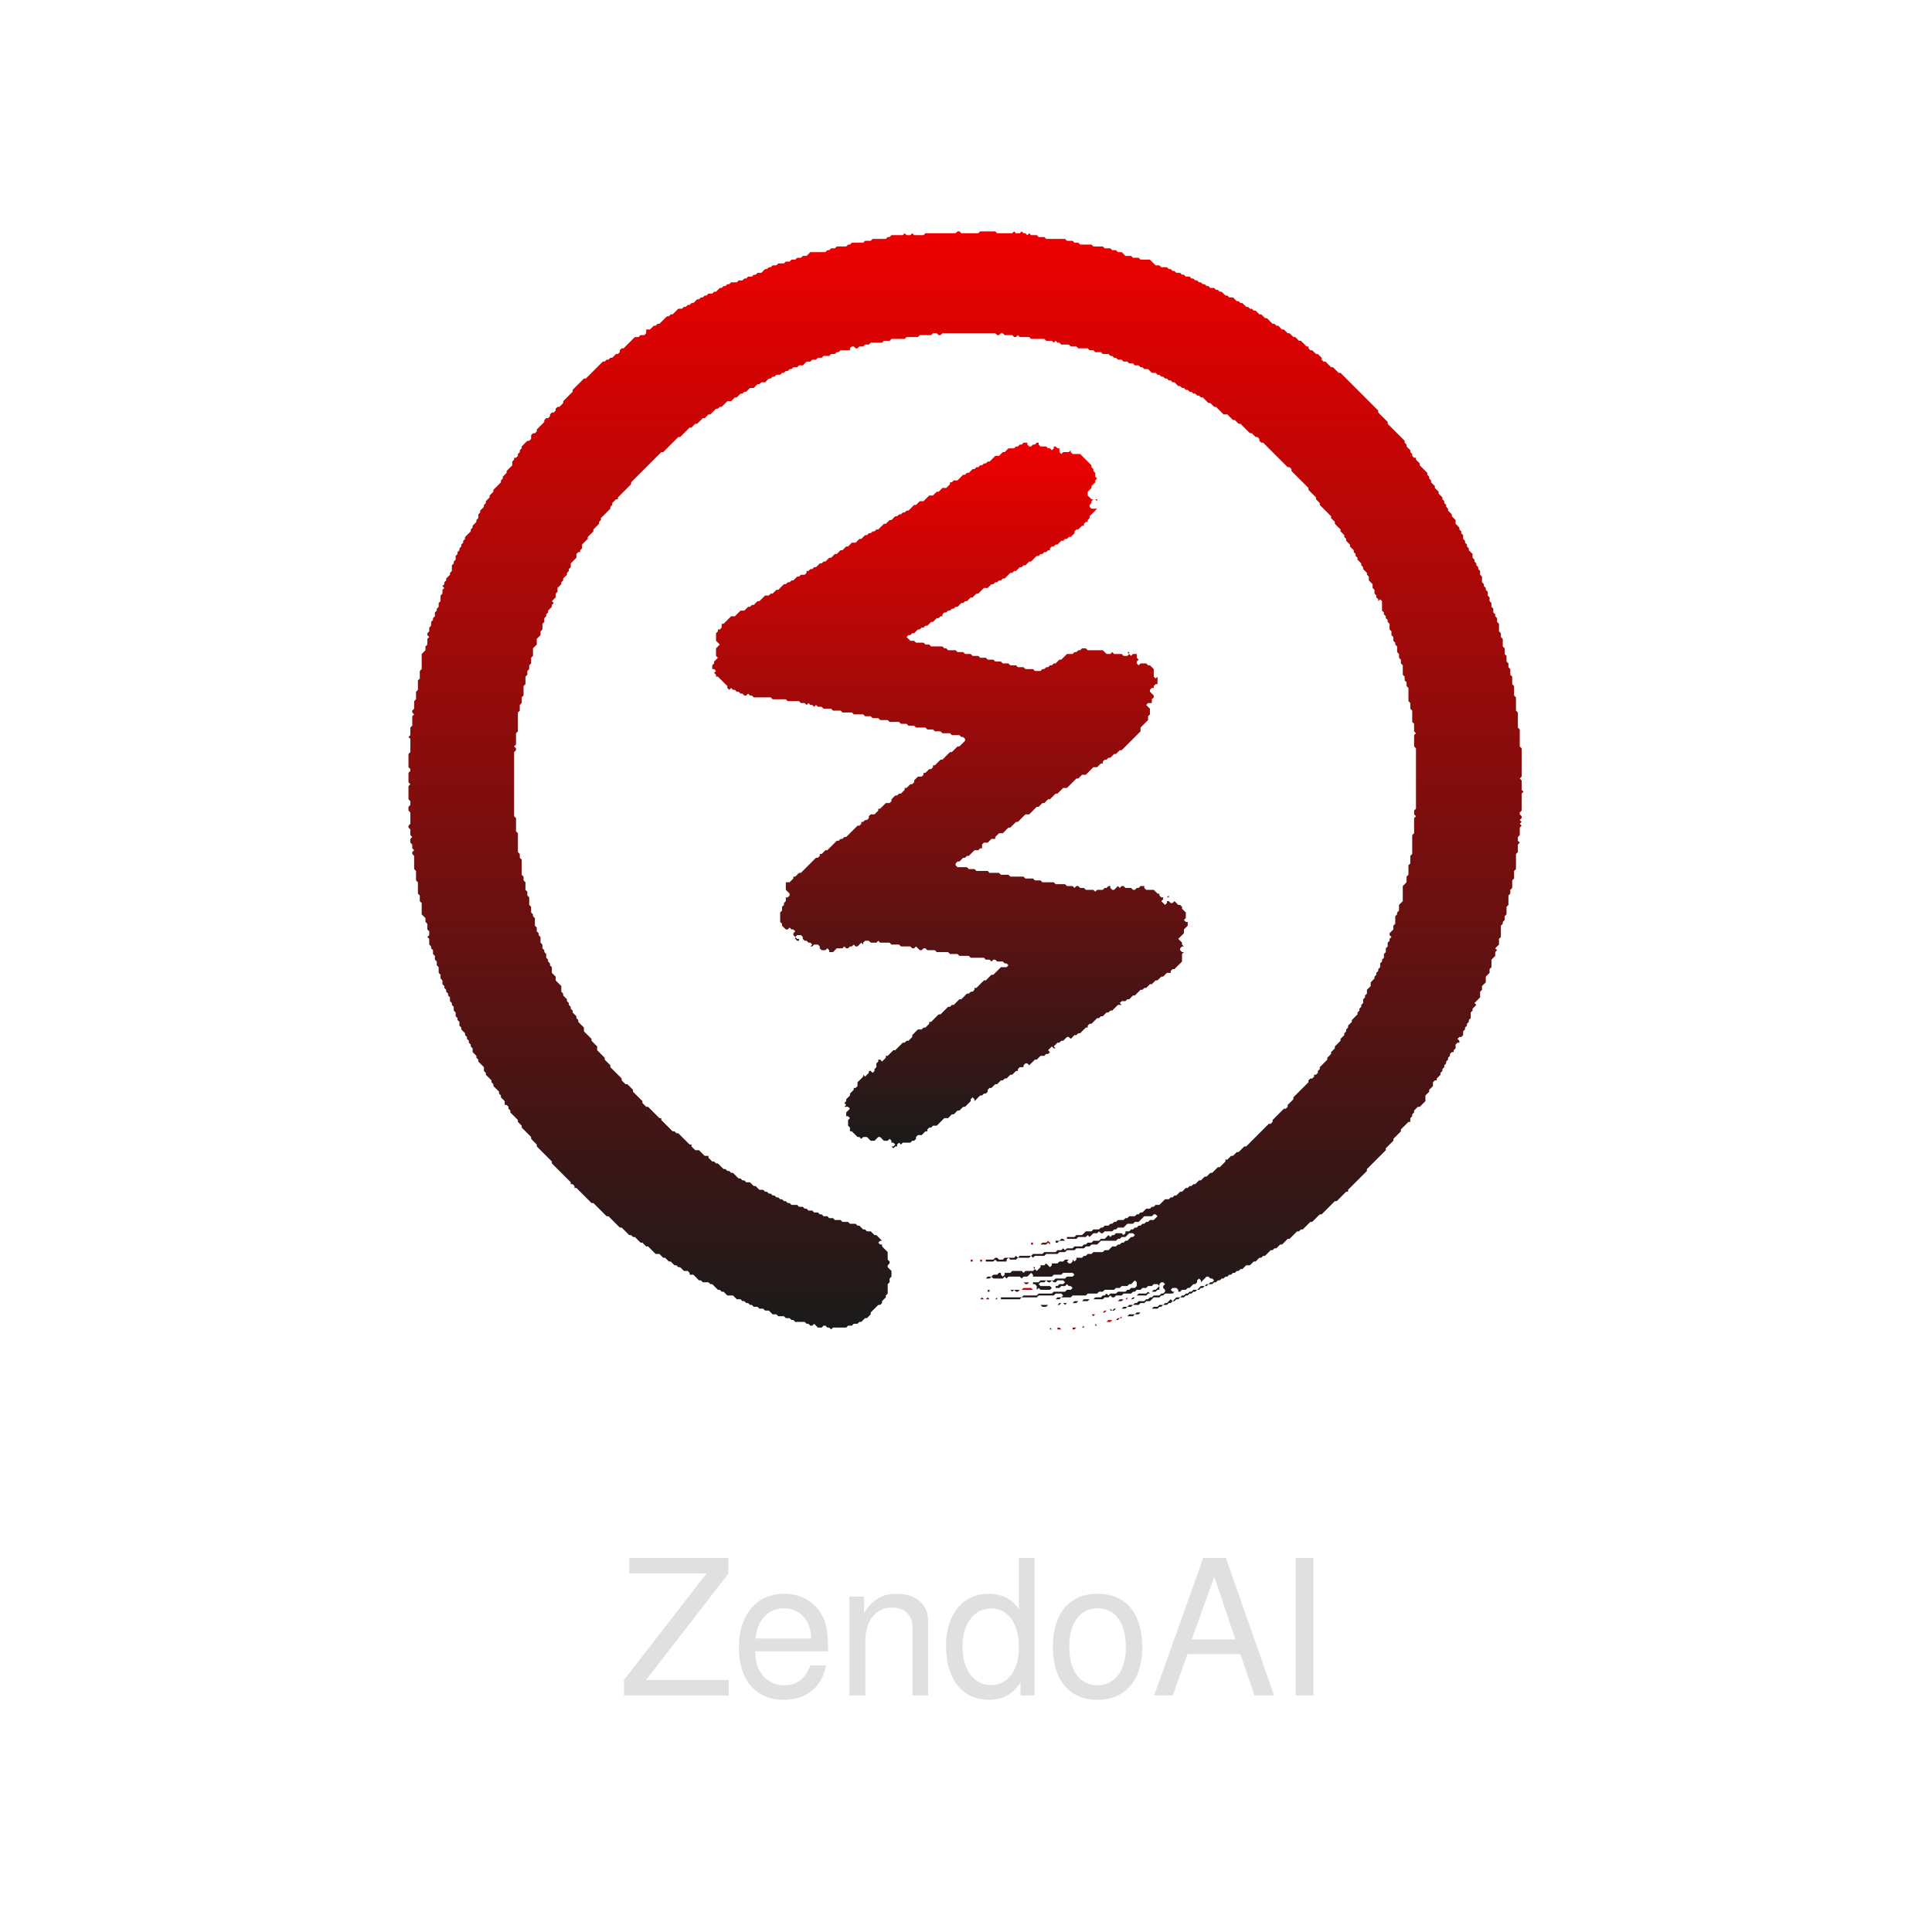
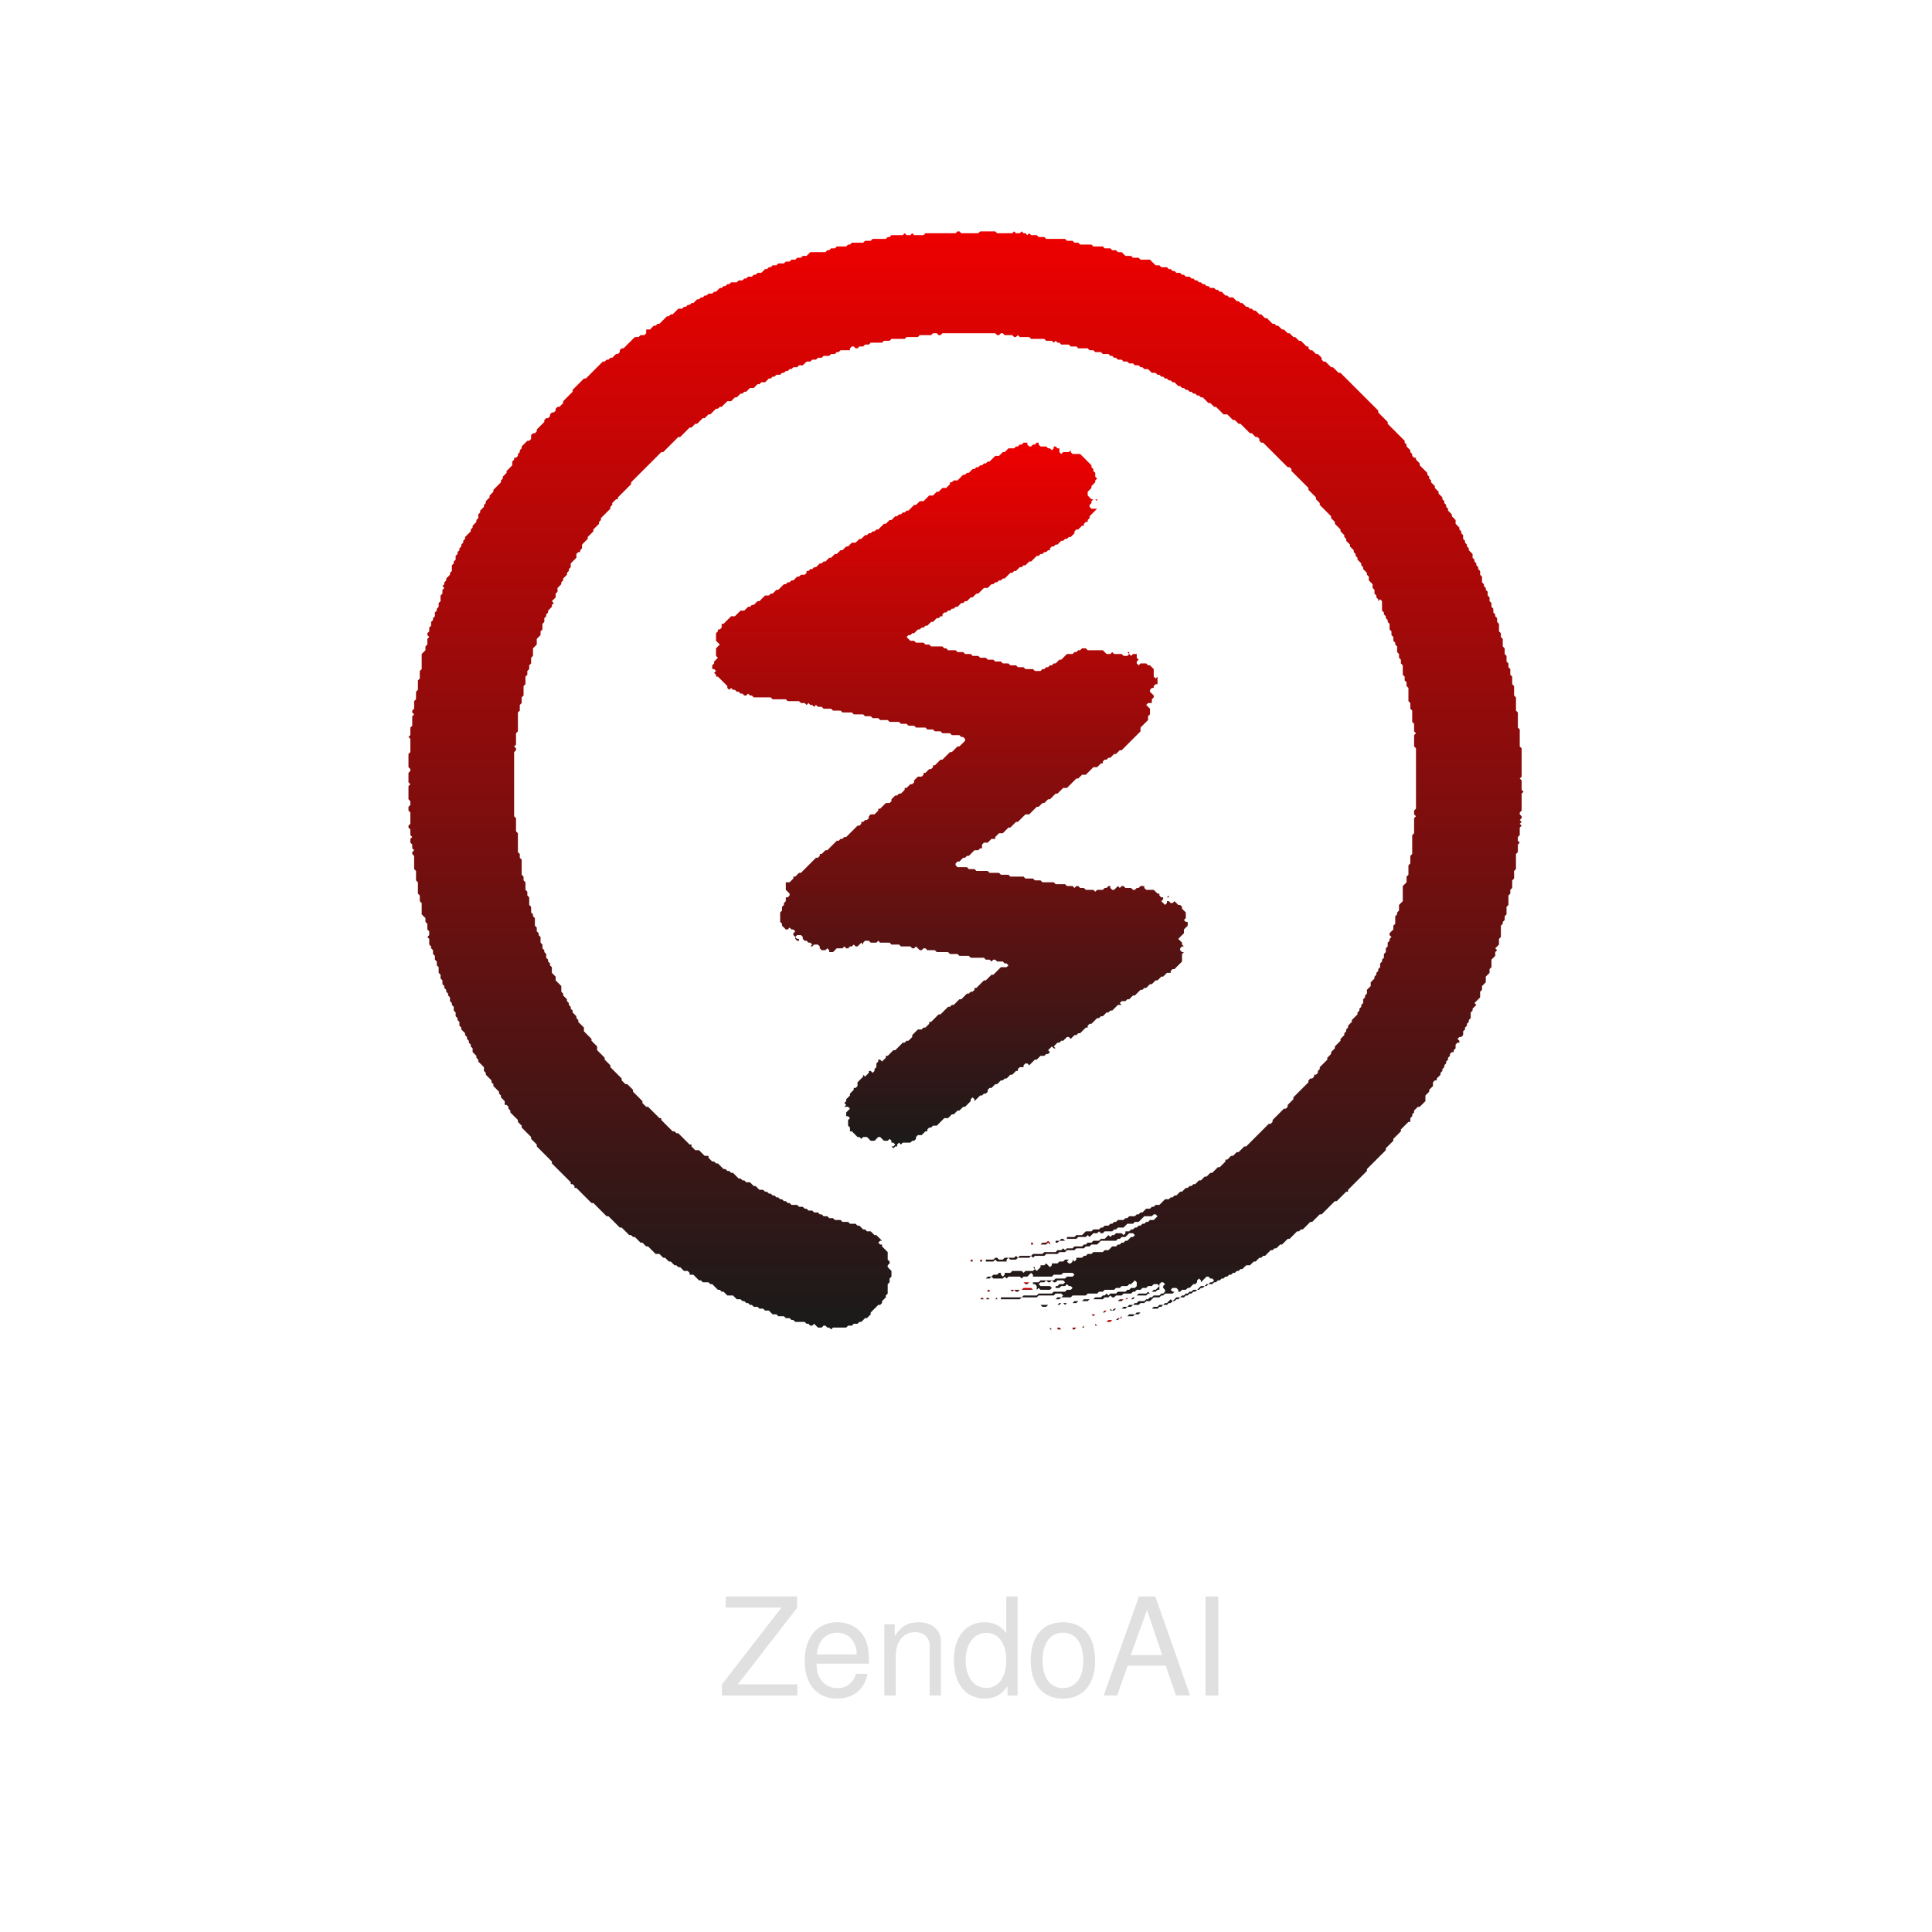
<svg xmlns="http://www.w3.org/2000/svg" xmlns:xlink="http://www.w3.org/1999/xlink" height="1024" version="1.2" width="1024" id="svg2328">
  <defs id="defs2282">
    <linearGradient id="grad1" x1="0" x2="0" y1="0" y2="1">
      <stop offset="0" stop-color="#ee0000" id="stop2277" />
      <stop offset="1" stop-color="#1a1a1a" id="stop2279" />
    </linearGradient>
    <linearGradient xlink:href="#grad1" id="linearGradient2473" x1="329.09" y1="1359.66" x2="329.09" y2="1361.392" gradientTransform="scale(1.732051,0.5773503)" gradientUnits="userSpaceOnUse" />
    <linearGradient xlink:href="#grad1" id="linearGradient2475" x1="397.394" y1="1110.158" x2="397.394" y2="1111.572" gradientTransform="scale(1.414214,0.7071068)" gradientUnits="userSpaceOnUse" />
    <linearGradient xlink:href="#grad1" id="linearGradient2477" x1="558" y1="785" x2="558" y2="786" gradientUnits="userSpaceOnUse" />
    <linearGradient xlink:href="#grad1" id="linearGradient2479" x1="575" y1="784" x2="575" y2="785" gradientUnits="userSpaceOnUse" />
    <linearGradient xlink:href="#grad1" id="linearGradient2481" x1="582" y1="783" x2="582" y2="784" gradientUnits="userSpaceOnUse" />
    <linearGradient xlink:href="#grad1" id="linearGradient2483" x1="337.75" y1="1352.732" x2="337.75" y2="1356.196" gradientTransform="scale(1.732051,0.5773503)" gradientUnits="userSpaceOnUse" />
    <linearGradient xlink:href="#grad1" id="linearGradient2485" x1="484.182" y1="954.076" x2="484.182" y2="956.526" gradientTransform="scale(1.224745,0.8164966)" gradientUnits="userSpaceOnUse" />
    <linearGradient xlink:href="#grad1" id="linearGradient2487" x1="410.122" y1="1100.258" x2="410.122" y2="1101.672" gradientTransform="scale(1.414214,0.7071068)" gradientUnits="userSpaceOnUse" />
    <linearGradient xlink:href="#grad1" id="linearGradient2489" x1="292" y1="1552" x2="292" y2="1554" gradientTransform="scale(2,0.5)" gradientUnits="userSpaceOnUse" />
    <linearGradient xlink:href="#grad1" id="linearGradient2491" x1="375.679" y1="1215.896" x2="375.679" y2="1219.058" gradientTransform="scale(1.581139,0.6324555)" gradientUnits="userSpaceOnUse" />
    <linearGradient xlink:href="#grad1" id="linearGradient2493" x1="143.39" y1="2772.669" x2="143.39" y2="2776.274" gradientTransform="scale(3.605551,0.2773501)" gradientUnits="userSpaceOnUse" />
    <linearGradient xlink:href="#grad1" id="linearGradient2495" x1="525" y1="765" x2="525" y2="766" gradientUnits="userSpaceOnUse" />
    <linearGradient xlink:href="#grad1" id="linearGradient2497" x1="210.237" y1="1947.825" x2="210.237" y2="1952.925" gradientTransform="scale(2.54951,0.3922323)" gradientUnits="userSpaceOnUse" />
    <linearGradient xlink:href="#grad1" id="linearGradient2499" x1="314.079" y1="1318.091" x2="314.079" y2="1319.823" gradientTransform="scale(1.732051,0.5773503)" gradientUnits="userSpaceOnUse" />
    <linearGradient xlink:href="#grad1" id="linearGradient2501" x1="521" y1="749" x2="521" y2="750" gradientUnits="userSpaceOnUse" />
    <linearGradient xlink:href="#grad1" id="linearGradient2503" x1="516" y1="749" x2="516" y2="750" gradientUnits="userSpaceOnUse" />
    <linearGradient xlink:href="#grad1" id="linearGradient2505" x1="548" y1="740" x2="548" y2="741" gradientUnits="userSpaceOnUse" />
    <linearGradient xlink:href="#grad1" id="linearGradient2507" x1="318.697" y1="1279.986" x2="318.697" y2="1283.45" gradientTransform="scale(1.732051,0.5773503)" gradientUnits="userSpaceOnUse" />
    <linearGradient xlink:href="#grad1" id="linearGradient2509" x1="620" y1="556" x2="620" y2="557" gradientUnits="userSpaceOnUse" />
    <linearGradient xlink:href="#grad1" id="linearGradient2511" x1="462.333" y1="258.223" x2="462.333" y2="565.632" gradientTransform="scale(0.8197561,1.219875)" gradientUnits="userSpaceOnUse" />
    <linearGradient xlink:href="#grad1" id="linearGradient2513" x1="216.334" y1="205.571" x2="216.334" y2="792.054" gradientTransform="scale(1.007702,0.9923566)" gradientUnits="userSpaceOnUse" />
  </defs>
  <g id="g2558">
    <polygon fill="url(#grad1)" points="571,786 572,785 573,785 570,785 570,786 " id="polygon2284" style="fill:url(#linearGradient2473)" transform="translate(-1.5,-81.37109)" />
    <polygon fill="url(#grad1)" points="562,785 562,786 564,786 563,785 " id="polygon2286" style="fill:url(#linearGradient2475)" transform="translate(-1.5,-81.37109)" />
    <polygon fill="url(#grad1)" points="558,785 558,786 559,786 " id="polygon2288" style="fill:url(#linearGradient2477)" transform="translate(-1.5,-81.37109)" />
    <polygon fill="url(#grad1)" points="576,784 575,785 576,785 " id="polygon2290" style="fill:url(#linearGradient2479)" transform="translate(-1.5,-81.37109)" />
    <polygon fill="url(#grad1)" points="582,783 582,784 583,784 " id="polygon2292" style="fill:url(#linearGradient2481)" transform="translate(-1.5,-81.37109)" />
    <polygon fill="url(#grad1)" points="590,782 591,781 589,781 587,783 585,783 587,783 588,782 " id="polygon2294" style="fill:url(#linearGradient2483)" transform="translate(-1.5,-81.37109)" />
    <polygon fill="url(#grad1)" points="595,780 596,780 596,779 595,780 594,780 593,781 594,781 " id="polygon2296" style="fill:url(#linearGradient2485)" transform="translate(-1.5,-81.37109)" />
    <polygon fill="url(#grad1)" points="580,778 581,779 582,778 " id="polygon2298" style="fill:url(#linearGradient2487)" transform="translate(-1.5,-81.37109)" />
    <polygon fill="url(#grad1)" points="584,777 587,777 588,776 587,776 586,777 " id="polygon2300" style="fill:url(#linearGradient2489)" transform="translate(-1.5,-81.37109)" />
    <polygon fill="url(#grad1)" points="597,770 599,770 599,769 598,770 595,770 594,771 596,771 " id="polygon2302" style="fill:url(#linearGradient2491)" transform="translate(-1.5,-81.37109)" />
    <polygon fill="url(#grad1)" points="517,770 530,770 530,769 529,770 526,770 525,769 524,770 523,770 522,769 521,770 " id="polygon2304" style="fill:url(#linearGradient2493)" transform="translate(-1.5,-81.37109)" />
    <polygon fill="url(#grad1)" points="525,765 525,766 526,766 526,765 " id="polygon2306" style="fill:url(#linearGradient2495)" transform="translate(-1.5,-81.37109)" />
    <polygon fill="url(#grad1)" points="543,765 536,765 537,765 538,766 539,765 540,766 541,766 542,765 549,765 548,764 544,764 " id="polygon2308" style="fill:url(#linearGradient2497)" transform="translate(-1.5,-81.37109)" />
    <polygon fill="url(#grad1)" points="544,761 545,762 546,762 547,761 " id="polygon2310" style="fill:url(#linearGradient2499)" transform="translate(-1.5,-81.37109)" />
    <polygon fill="url(#grad1)" points="521,749 521,750 522,750 522,749 " id="polygon2312" style="fill:url(#linearGradient2501)" transform="translate(-1.5,-81.37109)" />
    <polygon fill="url(#grad1)" points="516,749 516,750 517,750 517,749 " id="polygon2314" style="fill:url(#linearGradient2503)" transform="translate(-1.5,-81.37109)" />
    <polygon fill="url(#grad1)" points="548,740 548,741 549,741 549,740 " id="polygon2316" style="fill:url(#linearGradient2505)" transform="translate(-1.5,-81.37109)" />
    <polygon fill="url(#grad1)" points="554,740 553,741 552,740 553,741 556,741 557,740 558,741 558,740 557,739 556,740 " id="polygon2318" style="fill:url(#linearGradient2507)" transform="translate(-1.5,-81.37109)" />
    <polygon fill="url(#grad1)" points="621,556 620,557 621,557 " id="polygon2320" style="fill:url(#linearGradient2509)" transform="translate(-1.5,-81.37109)" />
    <polygon fill="url(#grad1)" points="529,323 526,326 525,326 524,327 523,327 522,328 521,328 520,329 519,329 518,330 517,330 515,332 514,332 513,333 512,333 509,336 507,336 506,337 505,337 505,338 503,340 501,340 499,342 498,342 496,344 494,344 491,347 489,347 487,349 486,349 483,352 482,352 481,353 480,353 479,354 478,354 477,355 476,355 474,357 473,357 471,359 470,359 467,362 466,362 465,363 464,363 463,364 462,364 461,365 460,365 458,367 457,367 455,369 453,369 451,371 450,371 448,373 447,373 445,375 444,375 442,377 441,377 439,379 438,379 437,380 436,380 434,382 433,382 432,383 431,383 430,384 429,384 429,385 428,386 426,386 425,387 424,387 422,389 421,389 420,390 419,390 418,391 417,391 414,394 413,394 411,396 410,396 409,397 407,397 404,400 403,400 401,402 400,402 399,403 398,403 396,405 394,405 391,408 389,408 385,412 384,412 384,414 383,415 382,415 382,416 381,417 381,421 383,423 381,425 381,429 382,430 380,432 380,433 379,434 379,436 380,436 381,437 380,438 381,439 381,440 382,440 387,445 387,446 388,447 389,446 390,447 391,447 392,448 393,448 394,449 395,449 396,450 397,450 398,449 399,450 400,450 401,451 410,451 411,452 418,452 419,453 425,453 426,454 428,454 429,455 430,454 431,455 432,455 433,456 434,455 435,456 437,456 438,457 442,457 443,458 447,458 448,459 453,459 454,460 459,460 460,461 463,461 464,462 467,462 468,463 472,463 473,464 478,464 479,465 482,465 483,466 486,466 487,467 492,467 493,468 496,468 497,469 500,469 501,470 505,470 506,471 510,471 511,472 512,472 513,473 513,474 510,477 509,477 506,480 505,480 501,484 500,484 497,487 496,487 496,488 495,489 494,489 492,491 491,491 491,492 490,493 488,493 486,495 486,496 485,497 484,497 482,499 481,499 481,500 479,502 478,502 477,503 476,503 474,505 474,506 473,507 471,507 468,510 467,510 467,511 465,513 463,513 462,514 462,515 461,516 460,516 459,517 458,517 458,518 457,519 456,519 450,525 449,525 448,526 447,526 446,527 445,527 440,532 439,532 437,534 436,534 436,535 435,536 434,536 426,544 425,544 423,546 422,546 422,547 420,549 418,549 418,553 420,555 420,556 419,557 418,557 418,559 417,560 417,561 416,562 416,564 415,565 415,570 416,571 416,572 418,574 419,574 420,573 421,574 422,574 423,575 422,576 422,577 423,578 423,579 424,580 425,580 425,579 424,579 423,578 424,577 426,577 427,578 427,579 428,580 429,580 430,581 431,581 432,582 431,583 432,583 433,582 435,582 436,583 436,584 437,585 439,585 440,584 441,585 441,586 443,586 445,584 448,584 449,583 450,584 451,584 452,583 453,583 454,582 455,583 456,583 458,581 459,582 459,581 460,580 462,580 463,581 466,581 467,580 468,581 473,581 474,582 478,582 479,583 484,583 485,584 486,584 487,583 489,585 490,585 491,584 492,584 493,585 497,585 498,586 504,586 505,587 509,587 510,588 515,588 516,589 523,589 524,590 526,590 527,591 528,590 529,590 530,591 533,591 534,592 535,592 536,593 535,594 532,594 528,598 527,598 524,601 523,601 519,605 518,605 518,606 517,607 516,607 515,608 514,608 511,611 510,611 507,614 506,614 505,615 504,615 500,619 499,619 495,623 494,623 494,624 492,626 491,626 490,627 488,627 485,630 485,631 483,633 482,633 481,634 480,634 476,638 475,638 472,641 471,641 471,642 469,644 468,643 467,643 467,644 466,645 466,647 465,648 464,647 465,648 465,649 464,650 463,649 462,649 462,650 460,652 459,651 459,652 456,655 456,657 455,658 454,658 454,659 452,661 452,662 450,664 450,665 449,666 450,667 449,668 451,668 452,669 450,671 450,673 451,673 452,674 451,675 451,678 452,679 452,681 453,681 456,684 457,684 459,686 460,686 459,686 458,685 459,684 461,684 463,686 465,686 467,684 468,684 470,686 472,686 473,685 474,686 474,687 475,687 476,688 475,689 472,689 474,689 475,690 476,689 477,689 477,688 478,687 479,688 480,687 484,687 485,686 486,686 487,685 487,684 488,683 490,683 492,681 493,681 493,680 494,679 495,679 496,678 498,678 502,674 504,674 506,672 507,672 509,670 510,670 512,668 513,668 516,665 516,664 517,663 518,664 518,665 521,662 522,662 523,661 524,661 525,660 525,659 526,658 527,658 529,656 530,656 532,654 533,654 534,653 535,653 537,651 538,651 540,649 541,649 541,648 542,647 544,647 544,646 545,645 546,645 547,646 550,643 551,643 553,641 555,641 556,640 557,640 558,639 557,638 559,636 560,637 561,637 560,636 562,634 563,634 564,633 565,633 567,631 568,631 569,632 571,630 572,630 573,629 574,629 577,626 578,626 578,625 579,624 580,624 583,621 584,621 585,620 586,620 588,618 589,618 590,617 591,617 594,614 596,614 595,613 596,612 598,612 599,611 600,611 602,609 603,609 606,606 607,606 608,605 609,605 611,603 612,603 614,601 615,601 617,599 618,599 620,597 622,597 622,596 623,595 624,595 628,591 628,587 629,586 628,586 627,585 627,584 628,583 629,583 628,582 628,581 626,579 629,576 629,574 631,572 631,570 630,570 629,569 630,568 630,565 628,563 628,562 627,561 626,561 624,559 623,560 622,560 621,559 620,559 620,560 619,561 617,559 618,558 618,557 617,557 616,556 616,555 615,555 613,553 609,553 608,552 608,551 606,551 605,552 604,552 603,553 602,553 601,552 598,552 597,551 596,551 595,552 594,551 592,553 591,553 590,552 590,551 589,551 588,552 587,552 586,553 583,553 582,554 581,553 577,553 576,552 574,552 573,551 572,551 571,552 570,551 567,551 566,550 561,550 560,549 554,549 553,548 550,548 549,547 545,547 544,546 537,546 536,545 532,545 531,544 526,544 525,543 519,543 518,542 515,542 514,541 509,541 508,540 508,539 509,538 510,538 512,536 513,536 514,535 515,535 518,532 520,532 521,531 522,531 522,529 523,528 525,528 527,526 529,526 529,525 531,523 533,523 536,520 537,520 540,517 541,517 545,513 547,513 551,509 552,509 554,507 555,507 557,505 558,505 561,502 562,502 565,499 567,499 572,494 573,494 575,492 577,492 581,488 583,488 585,486 586,486 586,485 587,484 588,484 589,483 590,483 592,481 593,481 595,479 596,479 606,469 606,467 610,463 610,461 611,460 611,457 609,455 610,454 612,454 612,452 613,451 613,450 611,448 611,447 612,446 613,446 613,445 614,444 615,444 615,439 615,440 614,441 613,440 613,436 611,434 610,434 609,433 606,433 605,434 604,433 604,432 605,431 604,430 604,428 602,428 601,429 600,428 600,427 598,427 599,427 600,428 599,429 597,429 596,428 592,428 591,427 590,428 588,428 586,426 578,426 577,425 575,425 574,426 573,426 572,427 571,427 570,428 567,428 564,431 563,431 561,433 560,433 559,434 558,434 557,435 556,435 555,436 554,436 553,437 550,437 549,436 545,436 544,435 541,435 540,434 537,434 536,433 533,433 532,432 529,432 528,431 525,431 524,430 521,430 520,429 517,429 516,428 513,428 512,427 509,427 508,426 504,426 503,425 502,425 501,424 495,424 494,423 492,423 491,422 487,422 486,421 484,421 482,419 483,418 484,418 485,417 486,417 488,415 489,415 490,414 491,414 492,413 493,413 495,411 496,411 498,409 499,409 500,408 501,408 501,407 502,406 503,406 504,405 505,405 506,404 507,404 508,403 509,403 511,401 512,401 513,400 514,400 516,398 517,398 519,396 520,396 523,393 525,393 527,391 528,391 529,390 530,390 531,389 532,389 533,388 534,388 537,385 538,385 539,384 540,384 542,382 543,382 544,381 545,381 547,379 548,379 551,376 552,376 553,375 554,375 555,374 556,374 557,373 558,373 558,372 559,371 560,371 561,370 562,370 564,368 565,368 566,367 567,367 568,366 569,366 571,364 571,363 572,362 573,362 575,360 576,360 576,359 577,358 578,358 578,357 579,356 579,355 583,351 580,351 579,350 579,349 580,348 580,347 581,346 582,346 583,347 583,346 580,346 578,344 578,342 580,340 580,339 582,337 582,336 583,335 582,334 582,332 581,331 581,330 580,329 580,328 574,322 570,322 569,321 569,320 568,321 565,321 564,322 563,321 563,319 562,319 561,318 560,318 560,319 559,320 558,319 557,319 556,318 553,318 552,317 552,316 551,316 550,317 549,317 548,318 547,318 546,317 546,316 547,315 546,316 544,316 543,317 542,317 541,318 540,318 539,319 536,319 534,321 533,321 531,323 " id="polygon2322" style="fill:url(#linearGradient2511)" transform="translate(-1.5,-81.37109)" />
    <polygon fill="url(#grad1)" points="472,207 471,208 464,208 463,209 460,209 459,210 453,210 452,211 451,211 450,212 445,212 444,213 442,213 441,214 440,214 439,215 431,215 429,217 427,217 426,218 424,218 423,219 421,219 420,220 418,220 417,221 414,221 413,222 411,222 410,223 409,223 408,224 407,224 405,226 403,226 402,227 401,227 400,228 398,228 397,229 396,229 395,230 393,230 392,231 389,231 388,232 387,232 386,233 385,233 384,234 383,234 381,236 380,236 379,237 377,237 376,238 375,238 374,239 373,239 372,240 371,240 369,242 368,242 367,243 366,243 365,244 364,244 363,245 361,245 358,248 357,248 356,249 355,249 351,253 350,253 349,254 348,254 346,256 344,256 344,258 343,259 341,259 340,260 338,260 332,266 331,266 330,267 330,268 329,269 328,269 326,271 325,271 324,272 323,272 322,273 321,273 312,282 311,282 305,288 305,289 300,294 300,295 298,297 297,297 296,298 296,299 295,300 294,300 293,301 293,302 292,303 291,303 290,304 290,305 286,309 286,310 285,311 284,311 283,312 283,314 282,315 281,315 278,318 278,319 277,320 277,321 276,322 276,323 275,324 274,324 274,325 273,326 273,328 270,331 270,332 268,334 268,335 267,336 267,337 263,341 263,342 261,344 261,345 259,347 259,348 258,349 258,350 256,352 256,353 255,354 255,356 254,357 254,358 252,360 252,361 251,362 251,363 248,366 248,367 247,368 247,369 246,370 246,371 245,372 245,373 244,374 244,375 243,376 243,378 242,379 242,380 241,381 241,384 240,385 240,386 238,388 238,389 237,390 237,391 236,392 237,393 236,394 236,396 235,397 235,400 234,401 234,403 233,404 233,405 232,406 232,408 231,409 231,410 230,411 230,413 229,414 229,416 228,417 228,418 229,419 228,420 228,423 227,424 227,426 225,428 225,436 224,437 224,441 223,442 223,447 222,448 222,452 221,453 221,457 220,458 220,459 221,460 220,461 220,466 219,467 219,471 218,472 219,473 219,480 218,481 218,488 219,489 219,490 218,491 218,496 219,497 218,498 218,505 219,506 219,508 218,509 218,511 219,512 219,518 218,519 218,520 219,521 219,524 220,525 219,526 219,528 220,529 220,531 221,532 220,533 220,534 221,535 221,542 222,543 222,548 223,549 223,555 224,556 224,559 225,560 225,566 227,568 227,570 228,571 228,574 229,575 229,577 228,578 229,579 229,582 230,583 230,584 231,585 231,587 232,588 232,590 233,591 233,593 234,594 234,597 235,598 235,600 236,601 236,603 237,604 237,605 238,606 238,607 239,608 239,609 240,610 240,612 241,613 241,614 242,615 242,617 243,618 243,620 244,621 244,622 245,623 245,625 246,626 246,627 248,629 248,630 249,631 249,632 250,633 250,634 251,635 251,636 252,637 252,639 254,641 254,642 255,643 255,644 258,647 258,649 259,650 259,651 262,654 262,655 263,656 263,657 266,660 266,661 267,662 267,663 269,665 269,667 270,667 271,668 271,669 272,670 272,671 276,675 276,676 278,678 278,679 283,684 283,685 286,688 286,689 294,697 294,698 304,708 304,709 305,709 306,710 306,711 307,711 315,719 316,719 323,726 324,726 330,732 331,732 335,736 336,736 337,737 338,737 341,740 342,740 344,742 345,742 349,746 351,746 353,748 354,748 356,750 357,750 359,752 360,752 361,753 362,753 364,755 366,755 367,756 367,757 369,757 372,760 373,760 374,761 377,761 378,762 379,762 382,765 383,765 384,766 385,766 387,768 390,768 392,770 394,770 395,771 396,771 397,772 398,772 399,773 400,773 401,774 403,774 404,775 406,775 407,776 409,776 411,778 413,778 414,779 417,779 418,780 420,780 421,781 422,781 423,782 428,782 429,783 430,783 431,784 432,784 433,783 435,785 437,785 438,784 439,784 440,785 441,785 442,786 443,785 450,785 451,784 453,784 454,783 456,783 457,782 458,782 460,780 461,780 463,778 463,777 467,773 468,773 469,772 469,771 471,769 471,768 472,767 472,762 473,761 473,759 474,758 474,755 472,753 472,752 473,751 473,750 472,749 472,745 470,743 471,742 472,742 471,742 470,743 469,742 469,741 468,741 467,740 468,739 469,739 466,736 465,736 463,734 461,734 460,733 459,733 457,731 456,731 455,730 452,730 451,729 448,729 447,728 444,728 443,727 441,727 440,726 438,726 437,725 436,725 435,724 433,724 432,723 430,723 429,722 428,722 427,721 425,721 424,720 421,720 420,719 419,719 418,718 417,718 416,717 415,717 414,716 413,716 412,715 411,715 410,714 409,714 408,713 407,713 406,712 404,712 402,710 401,710 399,708 397,708 396,707 395,707 394,706 393,706 390,703 389,703 388,702 387,702 386,701 385,701 382,698 381,698 380,697 379,697 377,695 377,694 375,694 372,691 370,691 368,689 368,688 367,688 361,682 360,682 359,681 358,681 352,675 352,674 351,674 345,668 344,668 342,666 342,665 337,660 337,659 334,656 333,656 331,654 331,653 325,647 325,646 322,643 322,642 318,638 318,636 315,633 315,632 311,628 311,626 308,623 308,622 307,621 307,620 305,618 305,617 304,616 304,615 303,614 303,613 302,612 302,611 300,609 300,608 299,607 299,604 296,601 296,599 294,597 294,594 293,593 293,592 292,591 292,590 291,589 291,587 290,586 290,585 289,584 289,582 288,581 288,578 287,577 287,576 286,575 286,573 285,572 285,568 284,567 284,566 283,565 283,562 282,561 282,557 281,556 281,554 280,553 280,549 279,548 279,546 278,545 278,537 277,536 277,534 276,533 276,523 275,522 275,515 274,514 274,480 275,479 275,478 274,477 275,476 275,470 276,469 276,459 277,458 277,455 278,454 278,451 279,450 279,445 280,444 280,440 281,439 281,437 282,436 282,434 283,433 283,430 284,429 284,425 286,423 286,420 288,418 288,416 289,415 289,412 290,411 290,409 291,408 291,407 292,406 292,405 294,403 294,402 295,401 294,400 296,398 296,396 297,395 297,393 299,391 299,390 300,389 300,388 302,386 302,385 303,384 303,383 304,382 304,380 307,377 307,375 308,374 309,374 309,373 310,372 310,370 313,367 313,366 316,363 316,362 319,359 319,358 320,357 320,356 325,351 325,350 326,349 326,348 328,346 329,346 329,345 336,338 336,337 352,321 353,321 361,313 362,313 367,308 368,308 370,306 371,306 374,303 375,303 377,301 378,301 381,298 382,298 383,297 384,297 387,294 389,294 391,292 392,292 394,290 395,290 396,289 397,289 399,287 401,287 403,285 404,285 405,284 407,284 409,282 410,282 411,281 412,281 413,280 415,280 416,279 417,279 418,278 419,278 420,277 421,277 422,276 424,276 425,275 427,275 429,273 431,273 432,272 434,272 435,271 437,271 438,270 441,270 442,269 444,269 445,268 446,268 447,267 452,267 452,266 453,265 454,265 455,266 456,266 457,265 459,265 460,264 462,264 463,263 469,263 470,262 473,262 474,261 481,261 482,260 488,260 489,259 495,259 496,258 498,258 499,259 500,259 501,258 529,258 530,259 531,259 532,258 533,258 534,259 538,259 539,260 540,260 541,259 542,260 547,260 548,261 555,261 556,262 559,262 560,263 561,262 562,263 563,263 564,264 568,264 569,265 572,265 573,266 578,266 579,267 581,267 582,268 585,268 586,269 589,269 590,270 591,270 592,271 593,271 594,272 596,272 597,273 599,273 600,274 602,274 603,275 605,275 606,276 607,276 608,277 610,277 612,279 614,279 615,280 616,280 617,281 618,281 619,282 620,282 621,283 622,283 623,284 624,284 626,286 627,286 628,287 629,287 630,288 631,288 632,289 633,289 634,290 635,290 636,291 637,291 638,292 639,292 642,295 643,295 645,297 646,297 650,301 652,301 655,304 656,304 658,306 659,306 664,311 665,311 667,313 668,313 669,314 669,315 670,316 671,316 684,329 685,329 686,330 686,331 695,340 695,341 699,345 699,346 701,348 701,349 707,355 707,356 709,358 709,359 712,362 712,363 714,365 714,366 715,367 715,368 717,370 717,371 719,373 719,374 720,375 720,376 721,377 721,378 723,380 723,381 724,382 724,383 726,385 726,386 727,387 727,389 729,391 729,393 730,394 730,396 731,397 731,398 732,399 732,400 733,399 734,400 734,405 735,406 735,407 736,408 736,409 737,410 737,411 738,412 738,415 739,416 739,418 740,419 740,421 741,422 741,423 742,424 742,427 743,428 743,430 744,431 744,433 745,434 745,439 746,440 746,442 747,443 747,445 748,446 748,453 749,454 749,457 750,458 750,464 751,465 751,469 752,470 751,471 751,477 752,478 752,510 751,511 751,513 752,514 751,515 751,523 750,524 750,534 749,535 749,539 748,540 748,545 747,546 747,549 745,551 745,559 743,561 743,564 742,565 742,566 741,567 741,571 740,572 740,574 738,576 738,577 739,578 738,579 738,580 737,581 737,583 736,584 736,586 735,587 735,589 734,590 734,591 733,592 733,594 732,595 732,596 731,597 731,598 730,599 730,600 728,602 728,604 726,606 726,608 725,609 725,610 724,611 724,613 723,614 723,615 722,616 722,617 721,618 721,619 718,622 718,623 716,625 716,626 715,627 715,628 714,629 714,630 712,632 712,633 709,636 709,637 707,639 707,640 705,642 705,643 701,647 701,648 700,649 700,650 699,651 698,651 698,652 697,653 696,653 695,654 695,655 687,663 687,664 684,667 684,668 683,669 682,669 676,675 676,676 675,677 674,677 662,689 661,689 658,692 657,692 655,694 654,694 652,696 651,696 651,697 648,700 647,700 644,703 643,703 641,705 640,705 638,707 637,707 635,709 634,709 633,710 632,710 631,711 630,711 628,713 627,713 625,715 624,715 623,716 622,716 621,717 619,717 616,720 614,720 613,721 612,721 611,722 609,722 607,724 606,724 605,725 604,725 603,726 600,726 599,727 598,727 597,728 594,728 593,729 592,729 591,730 590,730 589,731 587,731 586,732 585,732 584,733 581,733 580,734 577,734 575,736 572,736 571,737 567,737 567,738 566,739 565,738 564,738 563,739 561,739 561,740 562,740 563,739 566,739 567,738 572,738 573,737 577,737 578,736 579,737 581,735 583,735 584,734 585,735 586,735 587,734 591,734 592,733 593,733 594,732 597,732 599,730 602,730 603,729 605,729 608,726 612,726 613,725 614,725 615,726 613,728 611,728 610,729 609,729 608,730 607,730 606,731 605,731 604,732 603,732 602,733 601,733 600,734 598,734 598,735 597,736 596,735 593,735 592,736 591,736 590,737 589,736 587,738 585,738 584,739 581,739 580,740 578,740 577,741 576,741 575,742 571,742 570,743 567,743 566,744 565,743 564,744 562,744 561,745 555,745 554,746 549,746 548,747 542,747 541,748 540,747 539,748 534,748 533,749 531,749 530,748 529,748 528,749 524,749 524,750 528,750 529,749 530,750 535,750 535,749 536,748 537,749 540,749 541,748 547,748 548,747 549,748 550,747 555,747 556,746 562,746 563,745 566,745 567,744 571,744 572,743 576,743 577,742 579,742 580,741 583,741 585,739 593,739 594,738 595,738 596,737 598,737 600,735 602,735 603,736 602,737 601,737 599,739 598,739 597,740 596,740 595,741 594,741 593,742 591,742 589,744 587,744 586,745 581,745 580,746 578,746 577,747 576,747 575,748 572,748 572,749 571,750 570,749 570,750 569,751 568,751 567,750 568,749 566,749 565,750 563,750 562,751 559,751 559,752 558,753 556,751 555,752 553,752 553,753 551,755 550,754 550,753 548,753 549,753 550,754 549,755 545,755 544,756 543,755 538,755 537,756 534,756 534,757 533,758 532,757 532,756 531,756 530,757 528,757 527,758 525,758 524,759 522,759 526,759 527,758 528,759 533,759 534,758 535,759 536,758 542,758 543,759 544,758 546,758 547,759 546,758 548,756 549,757 549,758 559,758 560,757 564,757 565,756 570,756 571,757 570,758 567,758 566,759 561,759 560,760 553,760 552,761 549,761 549,762 550,762 551,763 551,765 552,764 553,765 558,765 559,764 558,763 553,763 552,762 553,761 555,761 556,760 557,761 558,761 559,760 560,761 561,761 562,760 565,760 566,761 565,762 563,762 562,763 561,763 561,764 563,764 564,763 566,763 567,762 568,763 569,763 570,764 569,765 567,765 566,766 560,766 559,767 552,767 551,768 544,768 543,769 532,769 532,770 542,770 543,769 551,769 552,768 560,768 561,767 564,767 565,768 564,769 562,769 561,770 560,770 563,770 564,769 569,769 570,768 577,768 578,767 583,767 584,766 586,766 587,765 592,765 593,764 595,764 596,763 599,763 600,762 601,762 603,760 604,761 604,763 603,764 601,764 600,765 599,765 598,766 594,766 593,767 590,767 589,768 588,767 587,768 586,768 585,769 582,769 581,770 576,770 575,771 571,771 570,772 563,772 562,773 552,773 553,773 554,774 556,774 557,773 563,773 564,772 565,772 566,773 567,772 572,772 573,771 578,771 579,770 586,770 587,769 589,769 590,768 591,769 592,769 593,768 596,768 597,767 601,767 602,766 603,766 604,765 606,765 607,764 609,764 610,763 612,763 613,762 615,762 616,763 614,765 613,765 611,767 610,766 609,767 605,767 603,769 602,769 601,770 602,770 604,768 609,768 610,767 611,767 612,766 614,766 615,765 616,765 616,762 617,761 618,761 619,762 618,763 618,764 619,765 619,766 618,767 617,767 616,768 613,768 612,769 611,769 610,770 609,770 608,771 605,771 604,772 603,772 602,773 600,773 599,774 597,774 596,775 592,775 591,776 590,775 590,776 592,776 593,775 598,775 599,774 601,774 602,773 605,773 606,772 608,772 609,771 611,771 613,769 616,769 617,768 618,768 619,767 623,767 624,766 623,766 622,765 623,764 625,764 626,765 626,766 627,766 628,765 630,765 631,764 632,764 634,762 635,762 636,761 636,760 637,759 638,760 638,761 641,758 642,758 643,759 644,759 645,760 644,761 643,761 642,762 641,762 640,763 638,763 636,765 634,765 633,766 632,766 631,767 630,767 629,768 628,768 627,769 625,769 623,771 622,770 620,772 619,772 618,773 616,773 615,774 613,774 611,776 608,776 607,777 604,777 603,778 600,778 599,779 602,779 603,778 605,778 606,777 607,777 608,776 611,776 612,775 615,775 616,774 617,774 618,773 620,773 621,772 622,772 623,771 624,771 625,770 626,770 627,769 629,769 630,768 631,768 632,767 633,767 634,766 635,766 636,765 637,765 638,764 639,764 640,763 641,763 642,762 644,762 645,761 646,761 647,760 648,760 649,759 650,759 651,758 652,758 653,757 654,757 655,756 656,756 657,755 658,755 659,754 660,754 662,752 664,752 666,750 667,750 669,748 670,748 671,747 672,747 675,744 676,744 677,743 678,743 680,741 681,741 684,738 685,738 689,734 690,734 691,733 692,733 696,729 697,729 701,725 702,725 709,718 710,718 715,713 716,713 716,712 726,702 726,701 736,691 736,690 740,686 740,685 744,681 744,680 748,676 749,676 749,674 750,673 750,672 751,671 751,670 753,668 754,668 757,665 757,662 759,660 759,659 761,657 761,655 762,654 763,654 763,653 765,651 765,650 766,649 766,648 767,647 767,646 768,645 768,644 769,643 769,642 770,641 770,640 771,639 772,639 772,638 773,637 773,635 774,634 775,634 775,633 774,632 775,631 776,631 777,630 777,628 778,627 778,626 779,625 779,624 780,623 780,622 781,621 781,618 782,617 782,616 784,614 783,613 786,610 786,607 787,606 787,604 789,602 789,599 791,597 791,595 792,594 792,590 794,588 794,586 795,585 794,584 796,582 796,579 797,578 797,572 798,571 798,570 799,569 799,567 800,566 800,562 801,561 801,556 802,555 802,553 803,552 803,548 804,547 804,543 805,542 805,534 806,533 806,529 807,528 806,527 806,525 807,524 807,520 808,519 807,518 808,517 807,516 808,515 808,514 807,513 807,512 808,511 808,502 809,501 808,500 808,495 807,494 808,493 808,478 807,477 807,468 806,467 806,459 805,458 805,451 804,450 804,445 803,444 803,440 802,439 802,436 801,435 801,433 800,432 800,429 799,428 799,425 798,424 798,420 797,419 797,417 796,416 796,412 795,411 795,409 794,408 794,407 793,406 793,404 792,403 792,401 791,400 791,398 790,397 790,395 789,394 789,393 788,392 788,391 787,390 787,387 786,386 786,384 785,383 785,382 784,381 784,380 783,379 783,378 782,377 782,375 780,373 780,372 779,371 779,370 778,369 778,368 777,367 777,365 776,364 776,363 775,362 775,361 773,359 773,357 771,355 771,354 769,352 769,351 768,350 768,349 767,348 767,347 766,346 766,345 764,343 764,342 762,340 762,339 760,337 760,336 759,335 759,334 758,333 758,332 754,328 754,327 752,325 752,324 751,324 750,323 750,322 749,321 749,320 747,318 747,317 746,316 746,315 737,306 737,305 732,300 732,299 712,279 711,279 708,276 707,276 704,273 703,273 702,272 702,271 700,269 699,269 697,267 696,267 695,266 695,265 694,265 691,262 690,262 688,260 687,260 685,258 684,258 682,256 681,256 679,254 678,254 677,253 676,253 673,250 672,250 670,248 669,248 667,246 666,246 665,245 664,245 663,244 662,244 660,242 659,242 658,241 657,241 655,239 653,239 652,238 651,238 649,236 648,236 647,235 646,235 645,234 643,234 642,233 641,233 640,232 639,232 638,231 637,231 636,230 635,230 634,229 633,229 632,228 630,228 629,227 628,227 627,226 625,226 624,225 623,225 622,224 621,224 620,223 617,223 616,222 614,222 611,219 606,219 605,218 602,218 601,217 598,217 596,215 594,215 593,214 591,214 590,213 587,213 586,212 581,212 580,211 574,211 573,210 571,210 570,209 567,209 566,208 556,208 555,207 552,207 551,206 548,206 547,205 546,206 545,205 544,205 543,204 542,205 540,205 539,204 538,205 530,205 529,204 521,204 520,205 511,205 510,204 509,204 508,205 492,205 491,206 486,206 485,205 484,206 482,206 481,205 480,206 474,206 473,207 " id="polygon2324" style="fill:url(#linearGradient2513)" transform="translate(-1.5,-81.37109)" />
  </g>
-   <text x="516.219" y="898.629" text-anchor="middle" font-family="Helvetica, Arial, sans-serif" font-size="100px" fill="#e0e0e0ff" id="text2326">ZendoAI</text>
+   <text x="516.219" y="898.629" text-anchor="middle" font-family="Helvetica, Arial, sans-serif" font-size="72px" fill="#e0e0e0ff" id="text2326">ZendoAI</text>
</svg>
